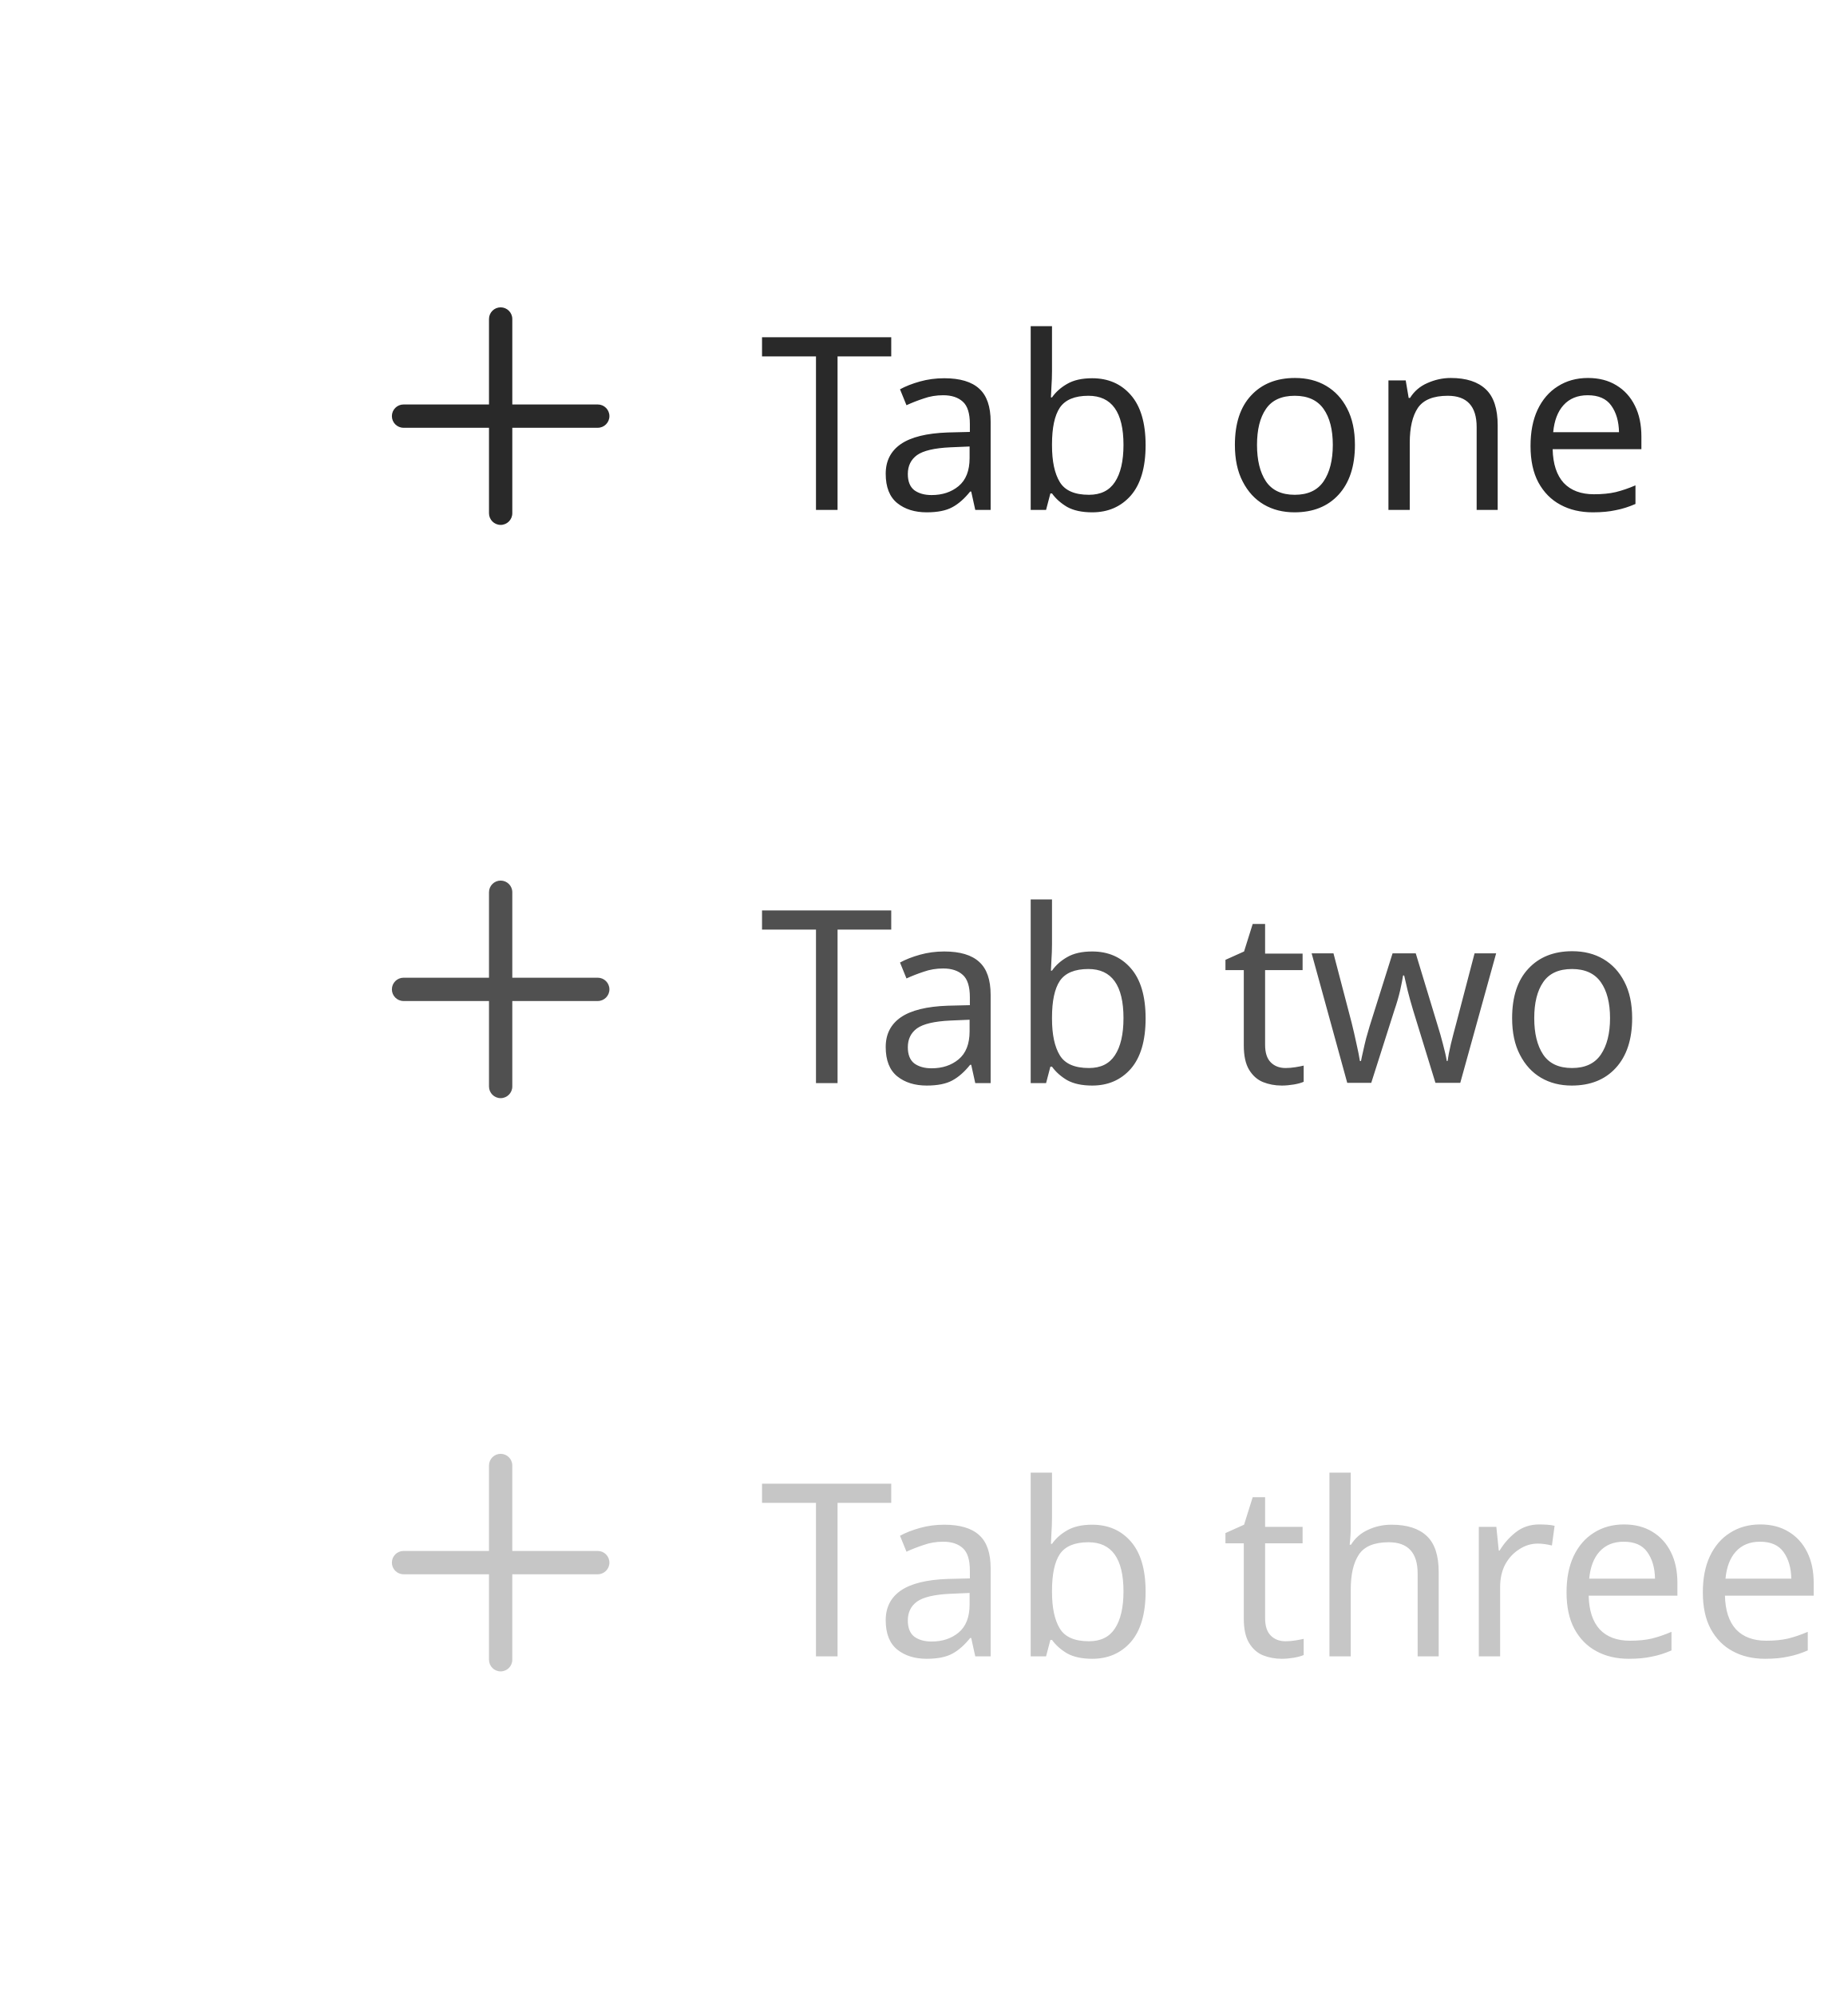
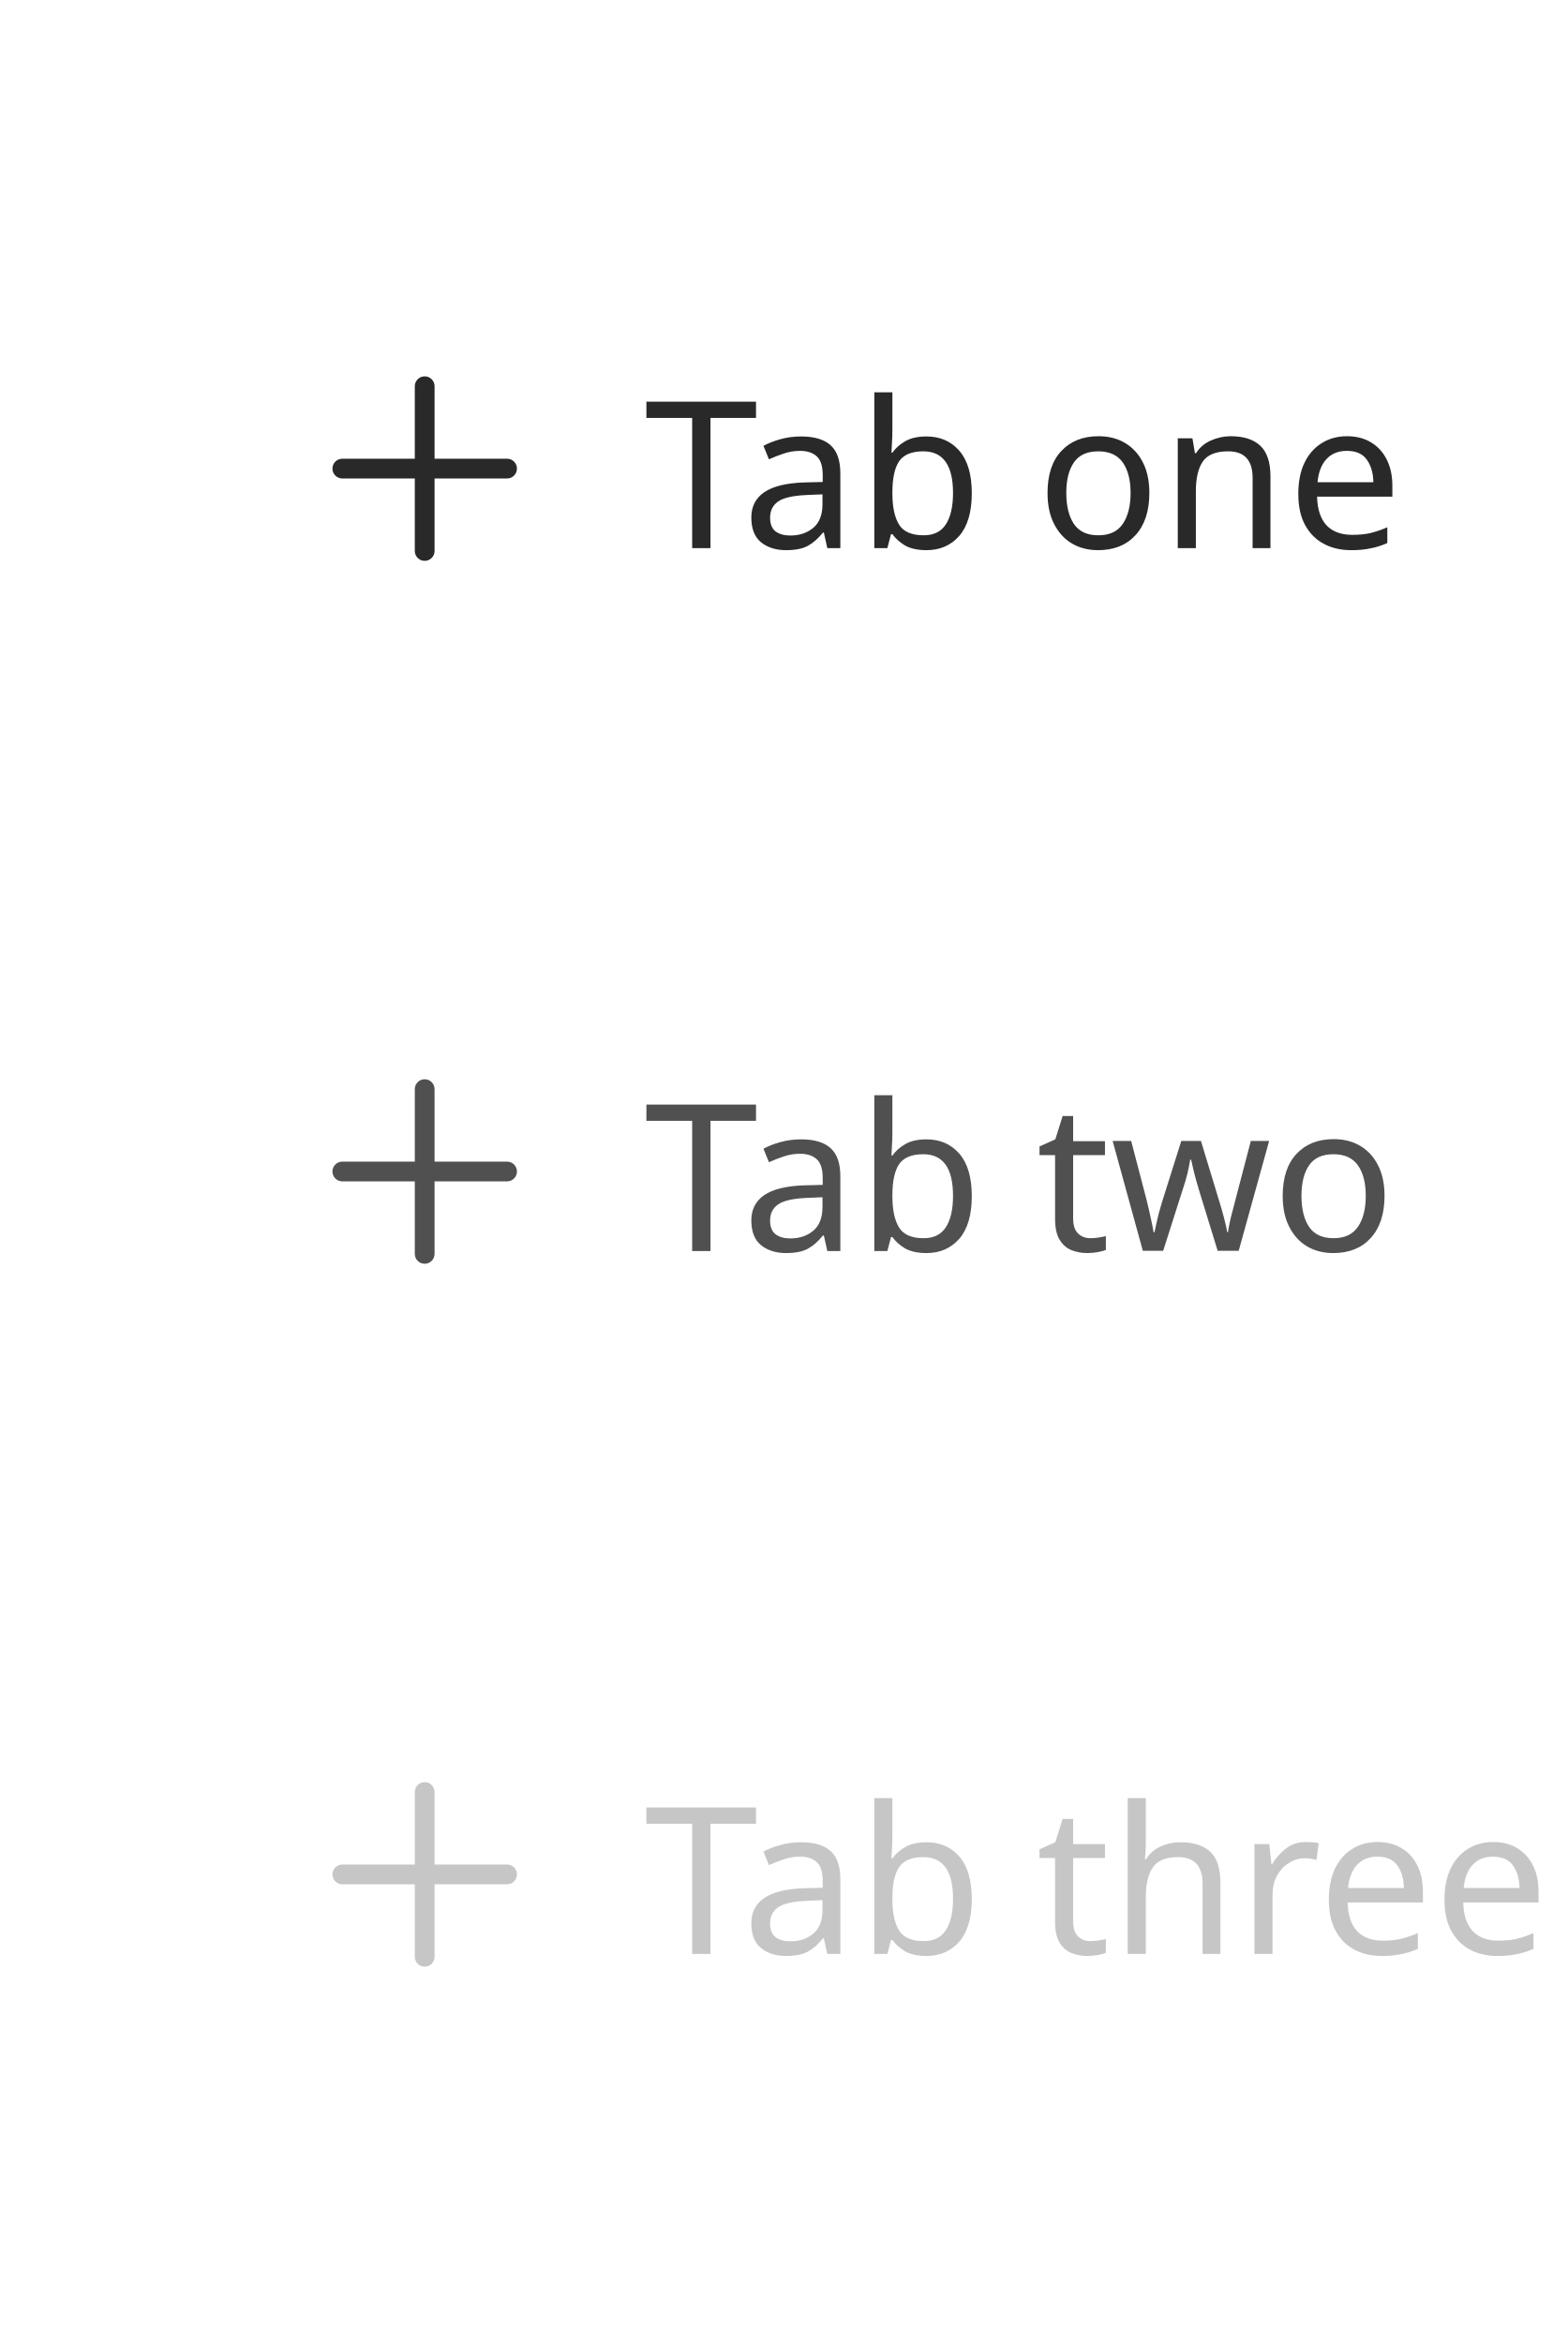
- <svg xmlns="http://www.w3.org/2000/svg" width="107.034" height="115.6" viewBox="0 0 107.034 115.6">
-   <rect data-part="container" data-tokens="paddingInlineStart=spacing-200" x="8" y="8" width="91.034" height="99.6" rx="0" fill="none" />
-   <rect data-part="tab-item-1" data-tokens="cornerRadius=corner-radius-0" x="20" y="8" width="79.034" height="33.2" rx="0" fill="none" />
-   <rect data-part="tab-item-1.row" data-tokens="paddingBlockStart=base-padding-vertical-medium;paddingBlockEnd=list-item-padding-vertical-spacious;gap=base-gap-medium" x="20" y="8" width="79.034" height="33.2" rx="0" fill="none" />
+ <svg xmlns="http://www.w3.org/2000/svg" width="107.034" height="160" viewBox="0 0 107.034 160">
+   <rect data-part="container" data-tokens="paddingInlineStart=spacing-200" x="8" y="8" width="91.034" height="144" rx="0" fill="none" />
+   <rect data-part="tab-item-1" data-tokens="cornerRadius=corner-radius-0" x="20" y="8" width="79.034" height="48" rx="0" fill="none" />
+   <rect data-part="tab-item-1.row" data-tokens="height=base-height-extra-large;gap=base-gap-medium" x="20" y="8" width="79.034" height="48" rx="0" fill="none" />
  <g data-part="tab-item-1.icon" data-tokens="width=workflow-icon-medium;height=workflow-icon-medium;color=neutral-content-color-default">
-     <rect x="20" y="15.1" width="18" height="18" fill="none" />
-     <g transform="translate(20 15.1) scale(0.9)">
+     <rect x="20" y="23" width="18" height="18" fill="none" />
+     <g transform="translate(20 23) scale(0.9)">
      <path d="m16.25,9.25h-5.5V3.75c0-.414-.336-.75-.75-.75s-.75.336-.75.75v5.5H3.75c-.414,0-.75.336-.75.75s.336.75.75.75h5.5v5.5c0,.414.336.75.75.75s.75-.336.75-.75v-5.5h5.5c.414,0,.75-.336.75-.75s-.336-.75-.75-.75Z" fill="rgb(41, 41, 41)" />
    </g>
  </g>
-   <text data-part="tab-item-1.label" data-tokens="color=neutral-content-color-default;fontSize=font-size-100;fontWeight=regular-font-weight;fontFamily=default-font-family;lineHeight=line-height-100" x="44" y="24.1" font-family="'Adobe Clean Spectrum VF', 'Adobe Clean Spectrum VF', adobe-clean-spectrum-vf, 'Adobe Clean', 'Source Sans 3', sans-serif" font-size="14" font-weight="400" dominant-baseline="central" fill="rgb(41, 41, 41)">Tab one</text>
-   <rect data-part="tab-item-1.selection-indicator" data-tokens="" x="20" y="41.2" width="79.034" height="0" rx="0" fill="none" />
-   <rect data-part="tab-item-2" data-tokens="cornerRadius=corner-radius-0" x="20" y="41.2" width="79.034" height="33.2" rx="0" fill="none" />
-   <rect data-part="tab-item-2.row" data-tokens="paddingBlockStart=base-padding-vertical-medium;paddingBlockEnd=list-item-padding-vertical-spacious;gap=base-gap-medium" x="20" y="41.2" width="79.034" height="33.2" rx="0" fill="none" />
+   <text data-part="tab-item-1.label" data-tokens="color=neutral-content-color-default;fontSize=font-size-100;fontWeight=regular-font-weight;fontFamily=default-font-family;lineHeight=line-height-100" x="44" y="32" font-family="'Adobe Clean Spectrum VF', 'Adobe Clean Spectrum VF', adobe-clean-spectrum-vf, 'Adobe Clean', 'Source Sans 3', sans-serif" font-size="14" font-weight="400" dominant-baseline="central" fill="rgb(41, 41, 41)">Tab one</text>
+   <rect data-part="tab-item-1.selection-indicator" data-tokens="" x="20" y="56" width="79.034" height="0" rx="0" fill="none" />
+   <rect data-part="tab-item-2" data-tokens="cornerRadius=corner-radius-0" x="20" y="56" width="79.034" height="48" rx="0" fill="none" />
+   <rect data-part="tab-item-2.row" data-tokens="height=base-height-extra-large;gap=base-gap-medium" x="20" y="56" width="79.034" height="48" rx="0" fill="none" />
  <g data-part="tab-item-2.icon" data-tokens="width=workflow-icon-medium;height=workflow-icon-medium;color=neutral-subdued-content-color-default">
-     <rect x="20" y="48.3" width="18" height="18" fill="none" />
-     <g transform="translate(20 48.3) scale(0.9)">
+     <rect x="20" y="71" width="18" height="18" fill="none" />
+     <g transform="translate(20 71) scale(0.9)">
      <path d="m16.25,9.25h-5.5V3.75c0-.414-.336-.75-.75-.75s-.75.336-.75.75v5.5H3.75c-.414,0-.75.336-.75.75s.336.75.75.75h5.5v5.5c0,.414.336.75.75.75s.75-.336.75-.75v-5.5h5.5c.414,0,.75-.336.75-.75s-.336-.75-.75-.75Z" fill="rgb(80, 80, 80)" />
    </g>
  </g>
-   <text data-part="tab-item-2.label" data-tokens="color=neutral-subdued-content-color-default;fontSize=font-size-100;fontWeight=regular-font-weight;fontFamily=default-font-family;lineHeight=line-height-100" x="44" y="57.3" font-family="'Adobe Clean Spectrum VF', 'Adobe Clean Spectrum VF', adobe-clean-spectrum-vf, 'Adobe Clean', 'Source Sans 3', sans-serif" font-size="14" font-weight="400" dominant-baseline="central" fill="rgb(80, 80, 80)">Tab two</text>
-   <rect data-part="tab-item-3" data-tokens="cornerRadius=corner-radius-0" x="20" y="74.4" width="79.034" height="33.2" rx="0" fill="none" />
-   <rect data-part="tab-item-3.row" data-tokens="paddingBlockStart=base-padding-vertical-medium;paddingBlockEnd=list-item-padding-vertical-spacious;gap=base-gap-medium" x="20" y="74.4" width="79.034" height="33.2" rx="0" fill="none" />
+   <text data-part="tab-item-2.label" data-tokens="color=neutral-subdued-content-color-default;fontSize=font-size-100;fontWeight=regular-font-weight;fontFamily=default-font-family;lineHeight=line-height-100" x="44" y="80" font-family="'Adobe Clean Spectrum VF', 'Adobe Clean Spectrum VF', adobe-clean-spectrum-vf, 'Adobe Clean', 'Source Sans 3', sans-serif" font-size="14" font-weight="400" dominant-baseline="central" fill="rgb(80, 80, 80)">Tab two</text>
+   <rect data-part="tab-item-3" data-tokens="cornerRadius=corner-radius-0" x="20" y="104" width="79.034" height="48" rx="0" fill="none" />
+   <rect data-part="tab-item-3.row" data-tokens="height=base-height-extra-large;gap=base-gap-medium" x="20" y="104" width="79.034" height="48" rx="0" fill="none" />
  <g data-part="tab-item-3.icon" data-tokens="width=workflow-icon-medium;height=workflow-icon-medium;color=disabled-content-color">
-     <rect x="20" y="81.5" width="18" height="18" fill="none" />
-     <g transform="translate(20 81.5) scale(0.9)">
+     <rect x="20" y="119" width="18" height="18" fill="none" />
+     <g transform="translate(20 119) scale(0.9)">
      <path d="m16.25,9.25h-5.5V3.75c0-.414-.336-.75-.75-.75s-.75.336-.75.75v5.5H3.75c-.414,0-.75.336-.75.75s.336.75.75.75h5.5v5.5c0,.414.336.75.75.75s.75-.336.75-.75v-5.5h5.5c.414,0,.75-.336.75-.75s-.336-.75-.75-.75Z" fill="rgb(198, 198, 198)" />
    </g>
  </g>
-   <text data-part="tab-item-3.label" data-tokens="color=disabled-content-color;fontSize=font-size-100;fontWeight=regular-font-weight;fontFamily=default-font-family;lineHeight=line-height-100" x="44" y="90.5" font-family="'Adobe Clean Spectrum VF', 'Adobe Clean Spectrum VF', adobe-clean-spectrum-vf, 'Adobe Clean', 'Source Sans 3', sans-serif" font-size="14" font-weight="400" dominant-baseline="central" fill="rgb(198, 198, 198)">Tab three</text>
+   <text data-part="tab-item-3.label" data-tokens="color=disabled-content-color;fontSize=font-size-100;fontWeight=regular-font-weight;fontFamily=default-font-family;lineHeight=line-height-100" x="44" y="128" font-family="'Adobe Clean Spectrum VF', 'Adobe Clean Spectrum VF', adobe-clean-spectrum-vf, 'Adobe Clean', 'Source Sans 3', sans-serif" font-size="14" font-weight="400" dominant-baseline="central" fill="rgb(198, 198, 198)">Tab three</text>
</svg>
